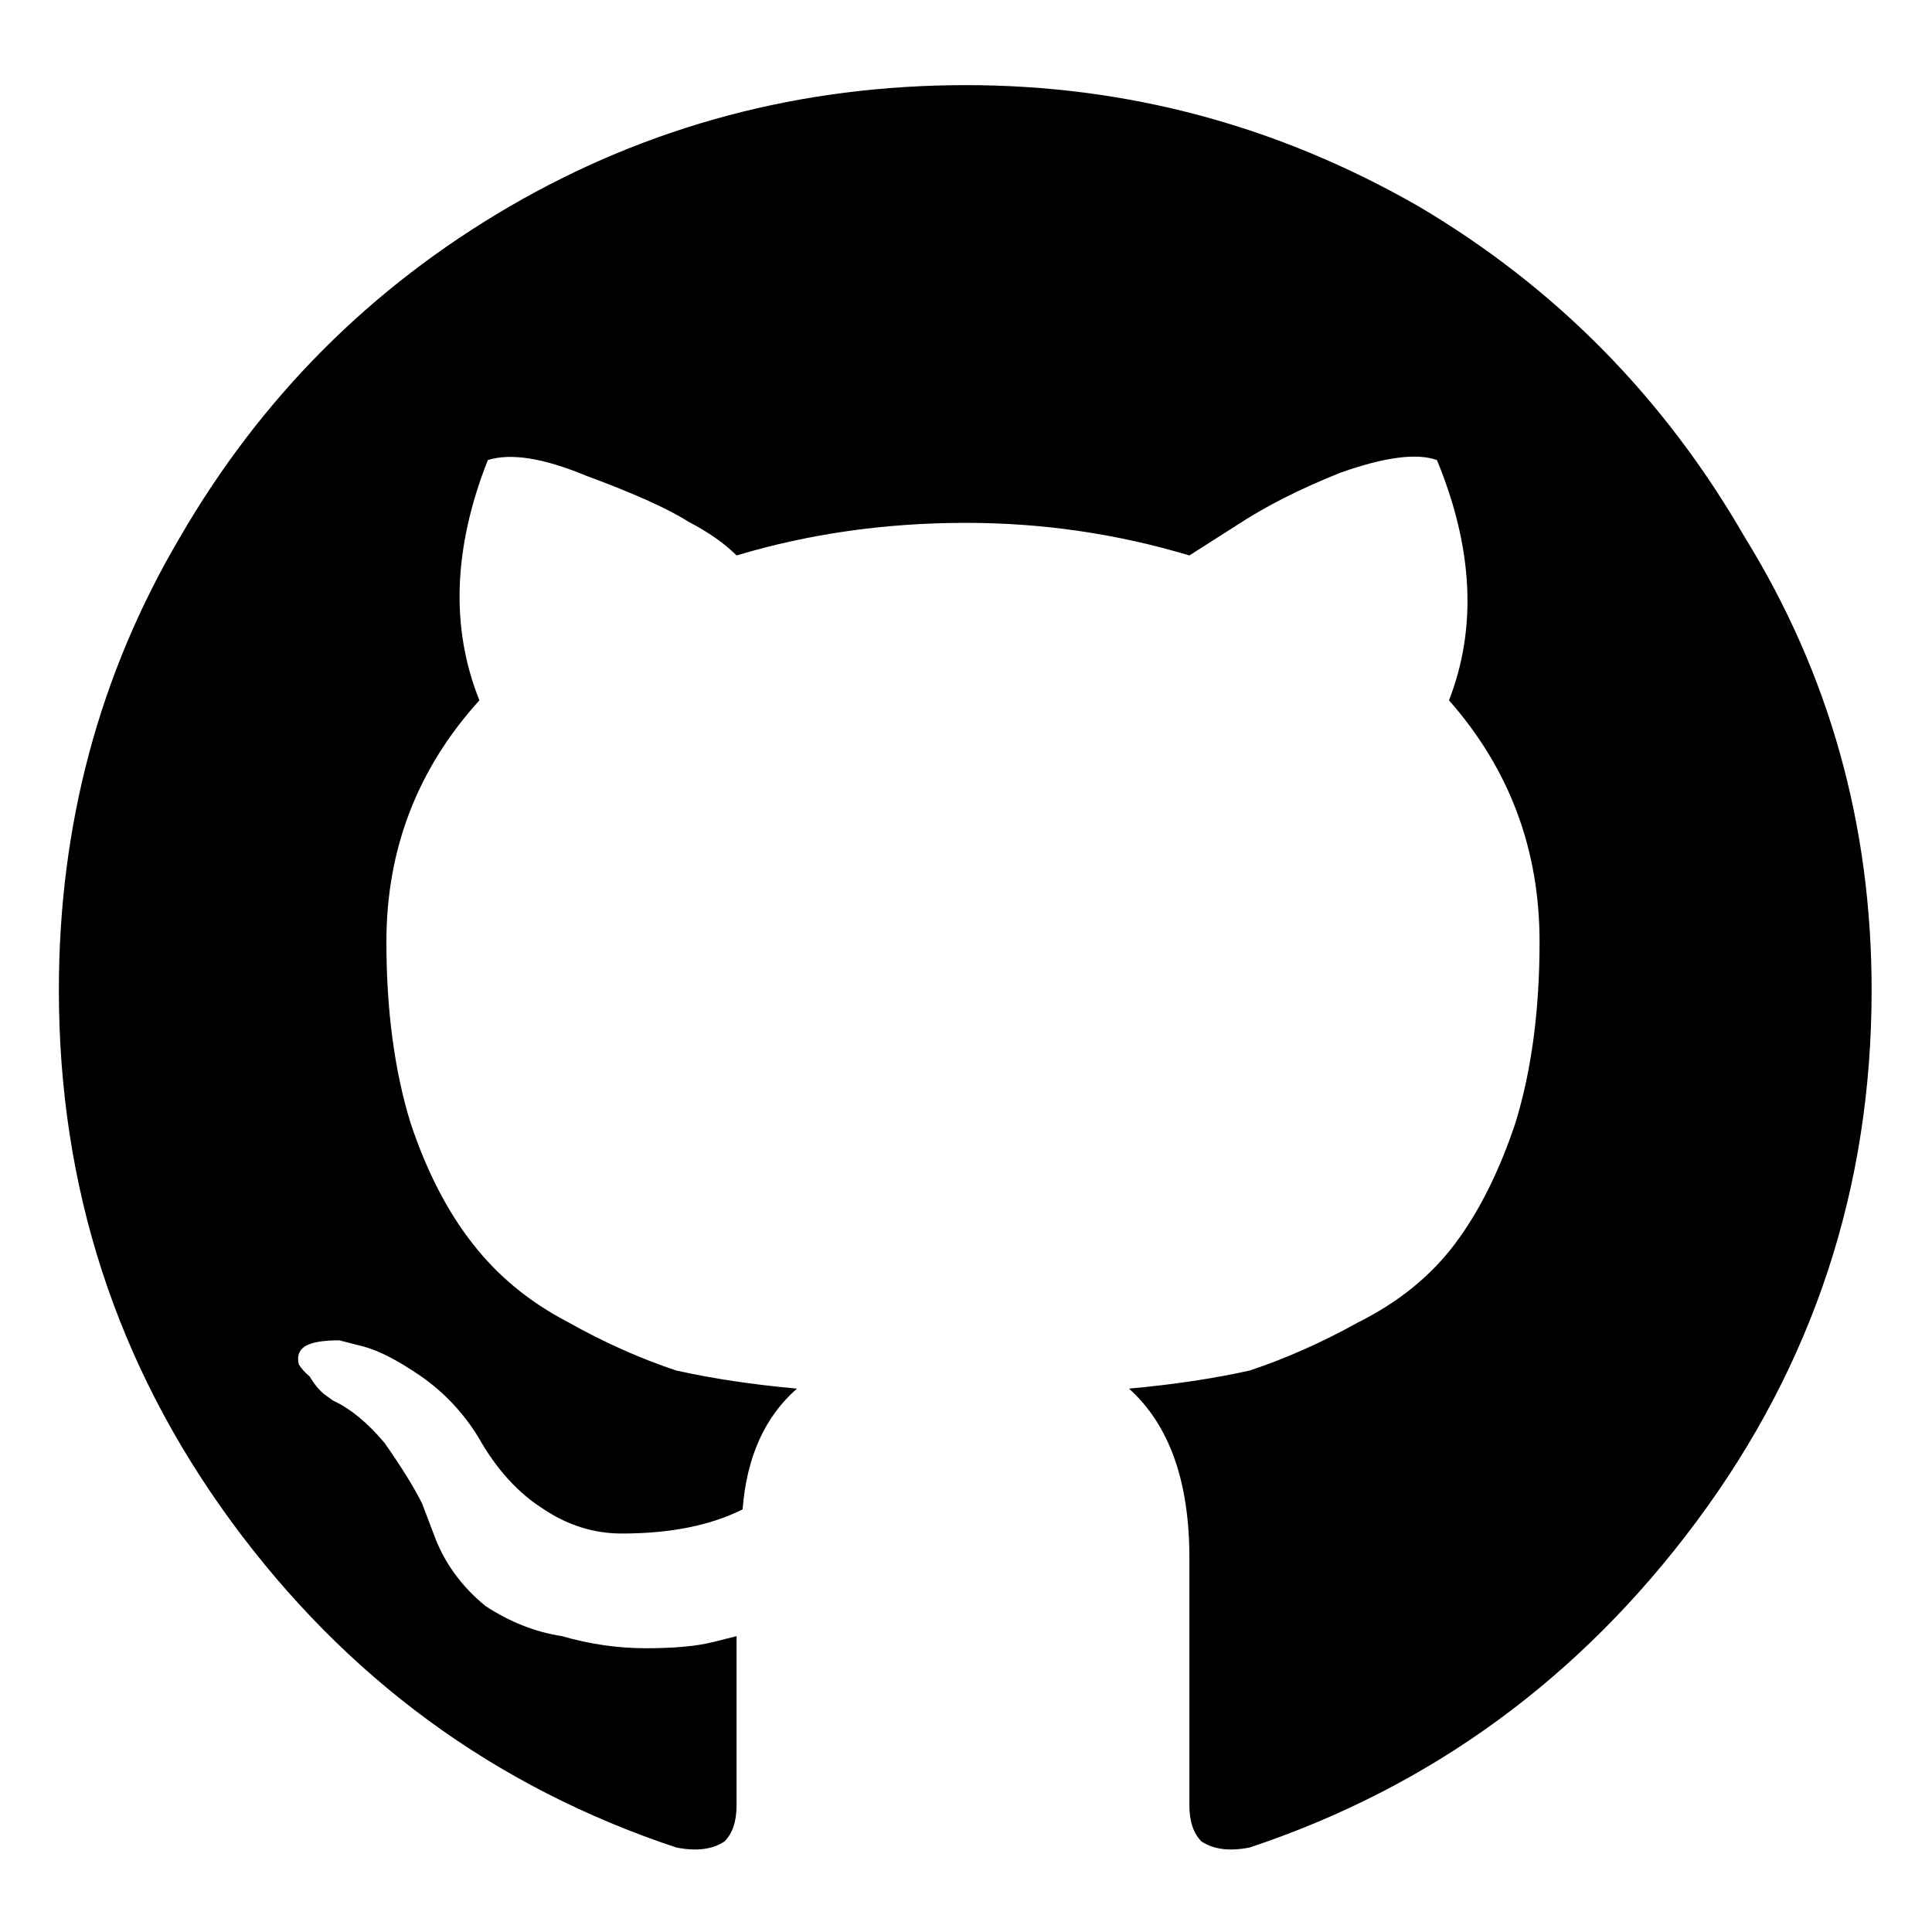
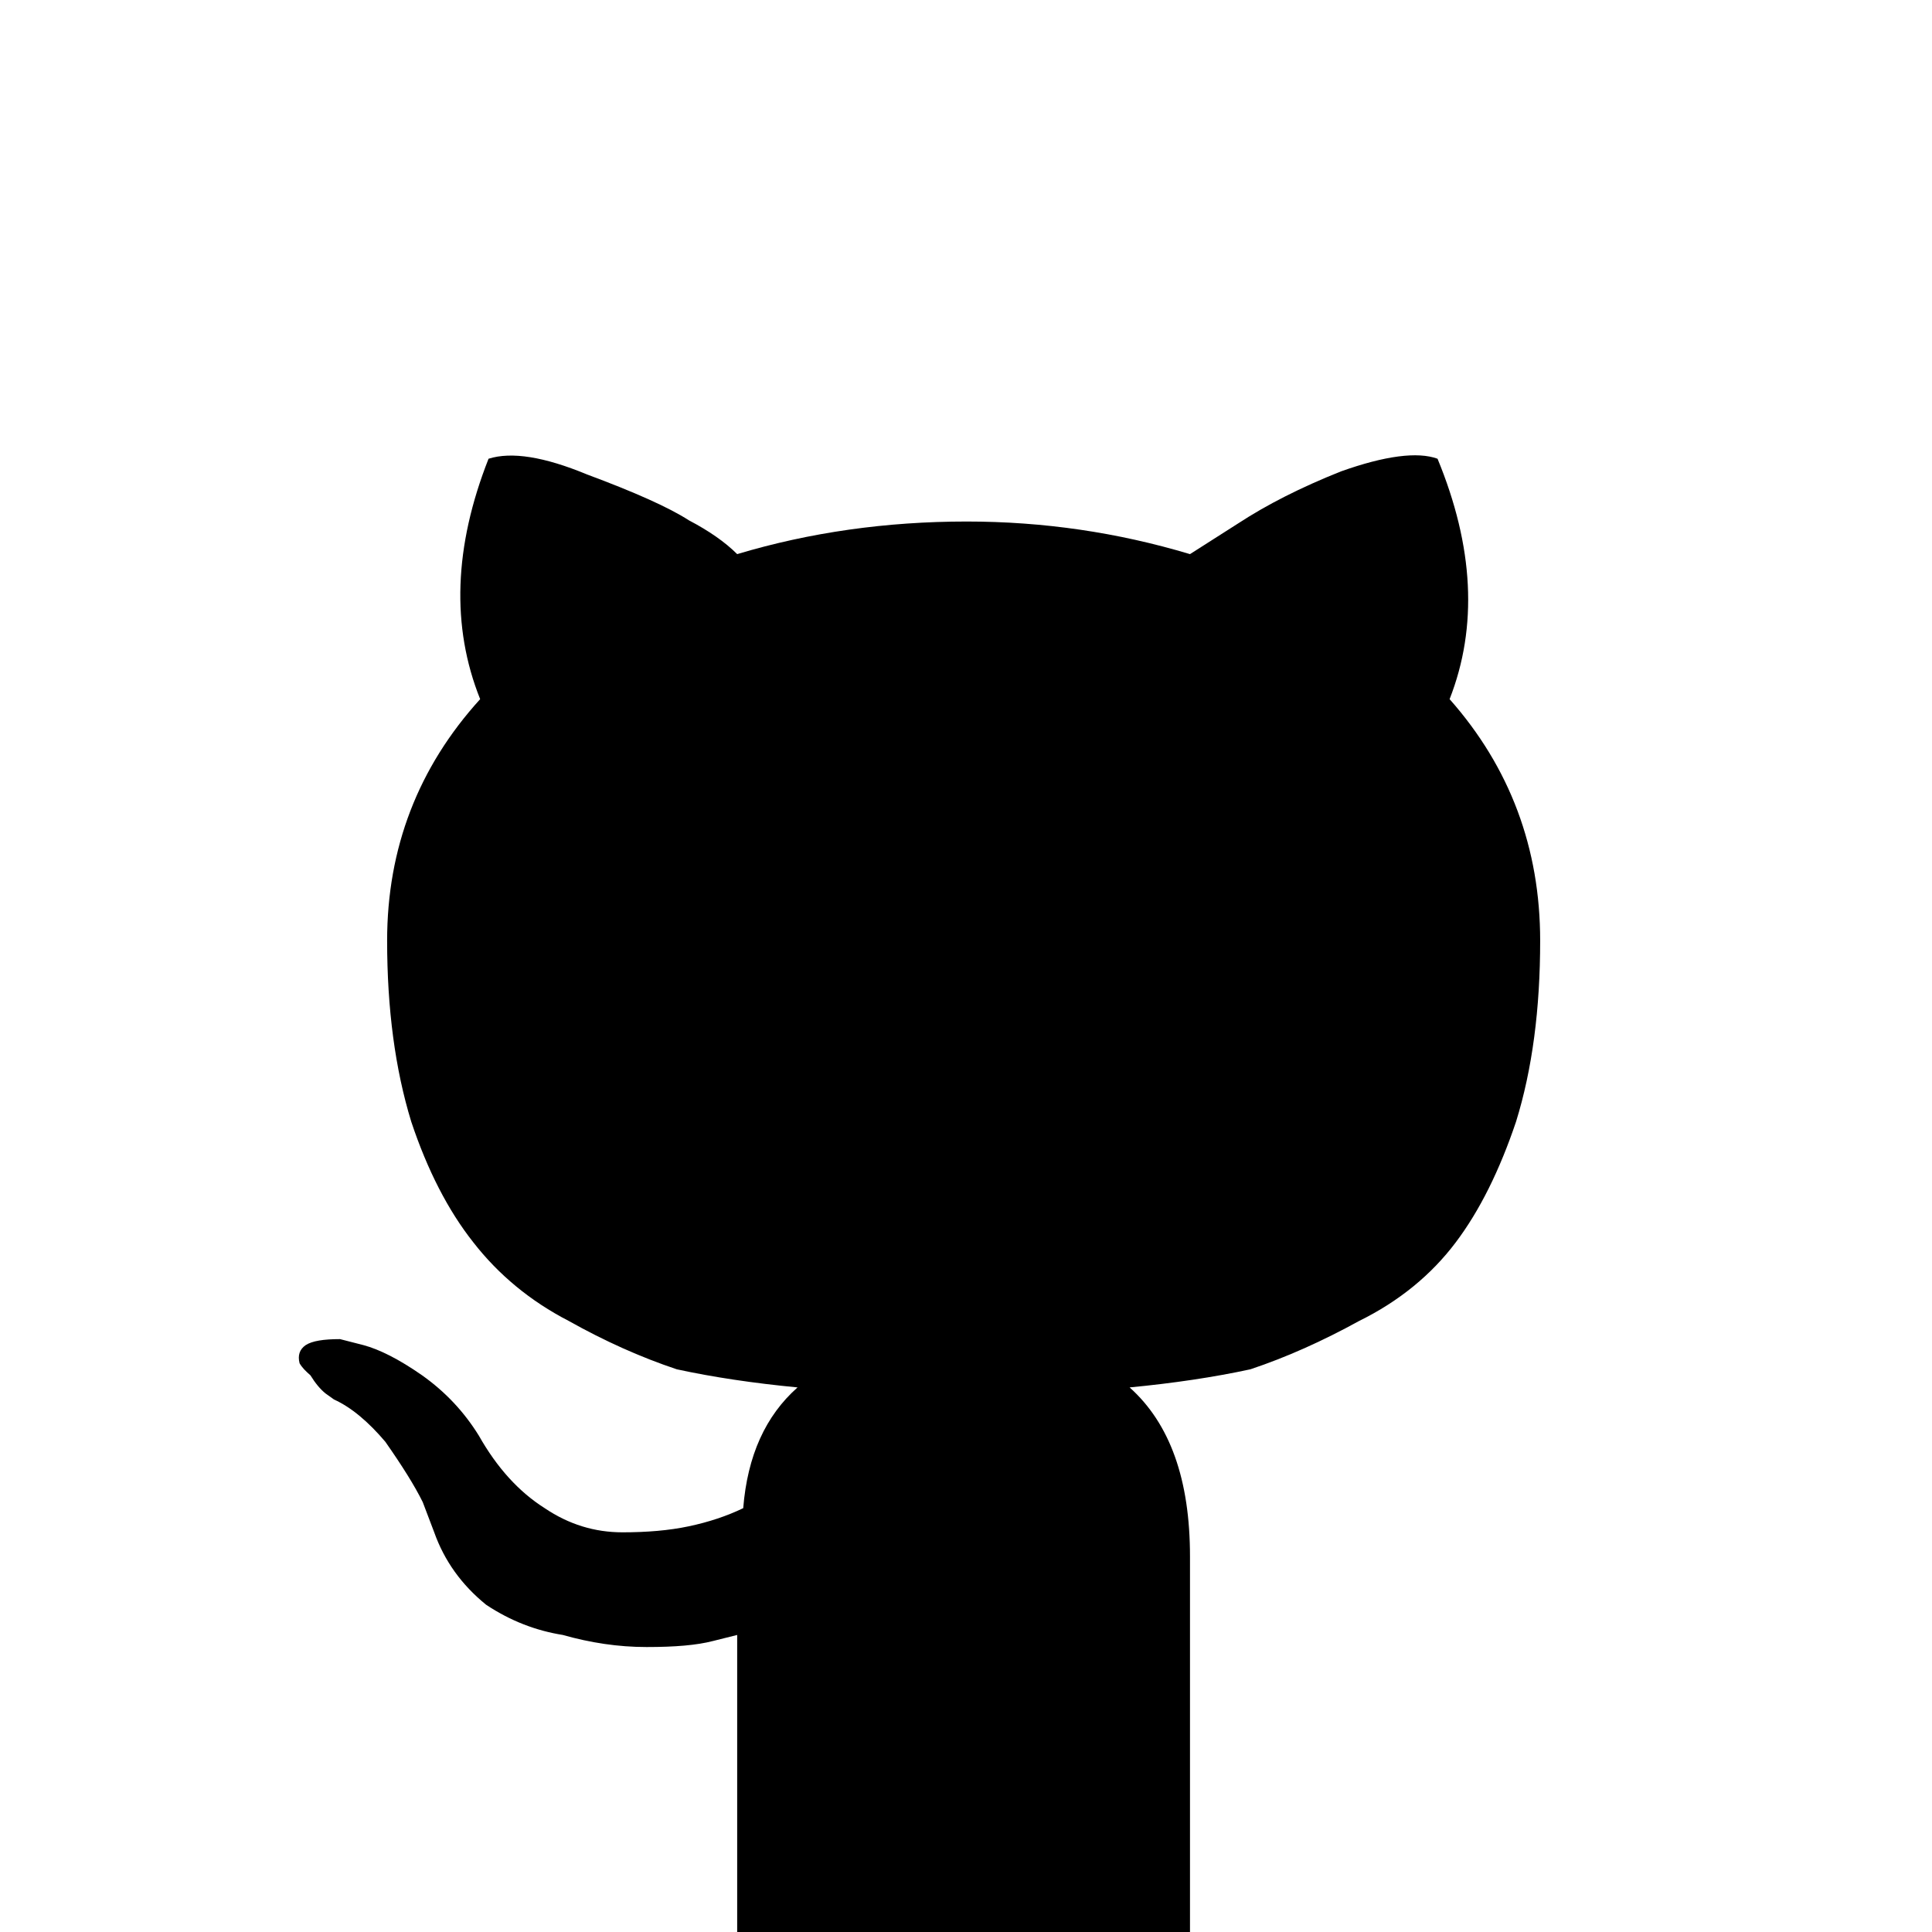
<svg xmlns="http://www.w3.org/2000/svg" viewBox="0 0 320 320">
-   <path d="m 310,164 q 0,49 -29,88 -29,39 -74,54 -5,1 -8,-1 -2,-2 -2,-6 v -41 q 0,-19 -10,-28 11,-1 20,-3 9,-3 18,-8 10,-5 16,-13 6,-8 10,-20 4,-13 4,-30 0,-23 -15,-40 7,-18 -2,-39.8 -5,-1.8 -16,2.1 -10,4 -17,8.6 l -8,5.1 q -18,-5.4 -37,-5.4 -20,0 -38,5.4 -3,-3 -8,-5.6 Q 109,83.2 97.1,78.8 86.5,74.4 80.8,76.2 72.2,98 79.4,116 64,133 64,156 q 0,17 4,30 4,12 10.3,20 6.2,8 15.8,13 8.9,5 17.9,8 9,2 20,3 -8,7 -9,20 -4,2 -9,3 -5,1 -11,1 -6.9,0 -12.9,-4 -6.4,-4 -10.9,-12 -3.7,-6 -9.4,-10 -5.8,-4 -9.7,-5 l -3.9,-1 q -4.1,0 -5.7,1 -1.5,1 -1,3 0.6,1 1.8,2 1.2,2 2.5,3 l 1.4,1 q 4.3,2 8.5,7 4.2,6 6.2,10 l 1.9,5 q 2.5,7 8.6,12 6.1,4 12.7,5 6.9,2 13.9,2 7,0 11,-1 l 4,-1 q 0,8 0,18 0,10 0,10 0,4 -2,6 -3,2 -8,1 Q 66.9,291 38.3,252 9.75,213 9.75,164 9.75,123 29.8,89 49.9,54.3 84.4,34.2 119,14.1 160,14.1 q 40,0 75,20.1 34,20.1 54,54.8 21,34 21,75 z" />
+   <path d="m 197.1,320 0,-62.2 c 0,-12.7 -3.3,-22 -10,-28 7.3,-0.7 14,-1.7 20,-3 6,-2 12,-4.7 18,-8 6.7,-3.3 12,-7.7 16,-13 4,-5.3 7.3,-12 10,-20 2.7,-8.7 4,-18.7 4,-30 0,-15.3 -5,-28.7 -15,-40 4.7,-12 4,-25.29 -2,-39.82 -3.3,-1.2 -8.7,-0.5 -16,2.1 -6.7,2.67 -12.3,5.53 -17,8.6 l -8,5.1 c -12,-3.6 -24.3,-5.4 -37,-5.4 -13.3,0 -26,1.8 -38,5.4 -2,-2 -4.7,-3.87 -8,-5.6 -3.3,-2.13 -9,-4.67 -16.88,-7.6 -7.07,-2.93 -12.5,-3.8 -16.3,-2.6 -5.73,14.53 -6.2,27.82 -1.39,39.82 -10.27,11.3 -15.41,24.7 -15.41,40 0,11.3 1.33,21.3 4,30 2.67,8 6.1,14.7 10.3,20 4.13,5.3 9.4,9.7 15.8,13 5.88,3.3 11.88,6 17.88,8 6,1.3 12.7,2.3 20,3 -5.3,4.7 -8.3,11.3 -9,20 -2.7,1.3 -5.7,2.3 -9,3 -3.3,0.7 -7,1 -11,1 -4.59,0 -8.88,-1.3 -12.88,-4 -4.27,-2.7 -7.9,-6.7 -10.9,-12 -2.47,-4 -5.6,-7.3 -9.4,-10 -3.87,-2.7 -7.1,-4.3 -9.7,-5 l -3.9,-1 c -2.73,0 -4.63,0.3 -5.7,1 -1,0.7 -1.33,1.7 -1,3 0.4,0.7 1,1.3 1.8,2 0.8,1.3 1.63,2.3 2.5,3 l 1.4,1 c 2.87,1.3 5.7,3.7 8.5,7 2.8,4 4.87,7.3 6.2,10 l 1.9,5 c 1.67,4.7 4.53,8.7 8.6,12 4.07,2.7 8.3,4.3 12.7,5 4.59,1.3 9.18,2 13.88,2 4.7,0 8.3,-0.3 11,-1 l 4,-1 0,49.2 z" />
</svg>
